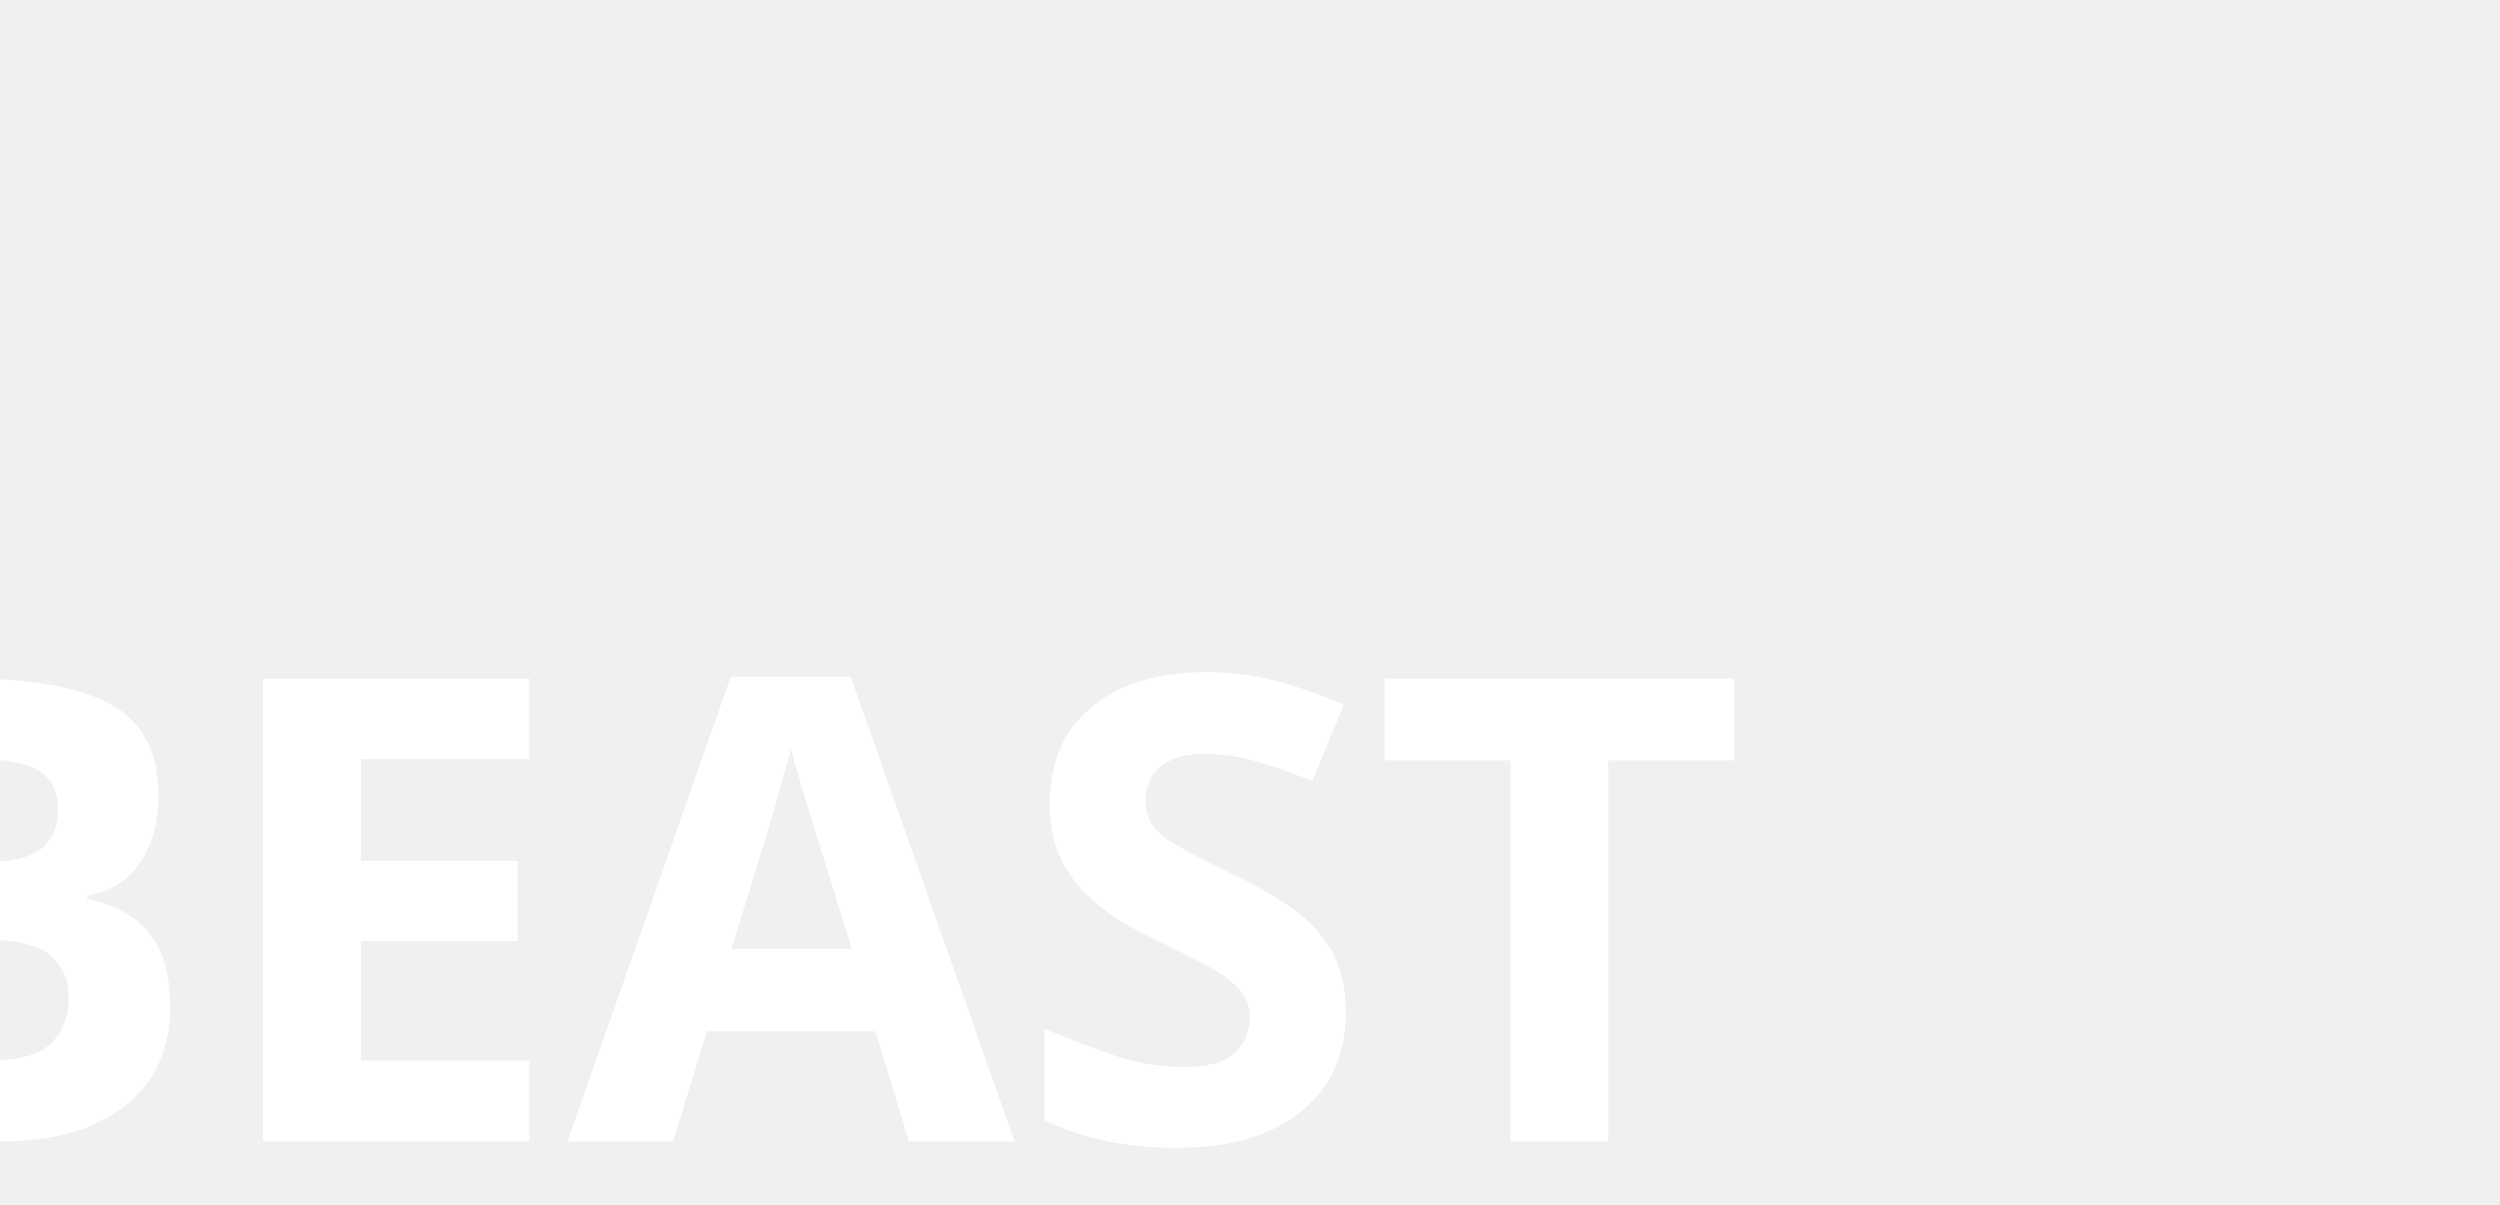
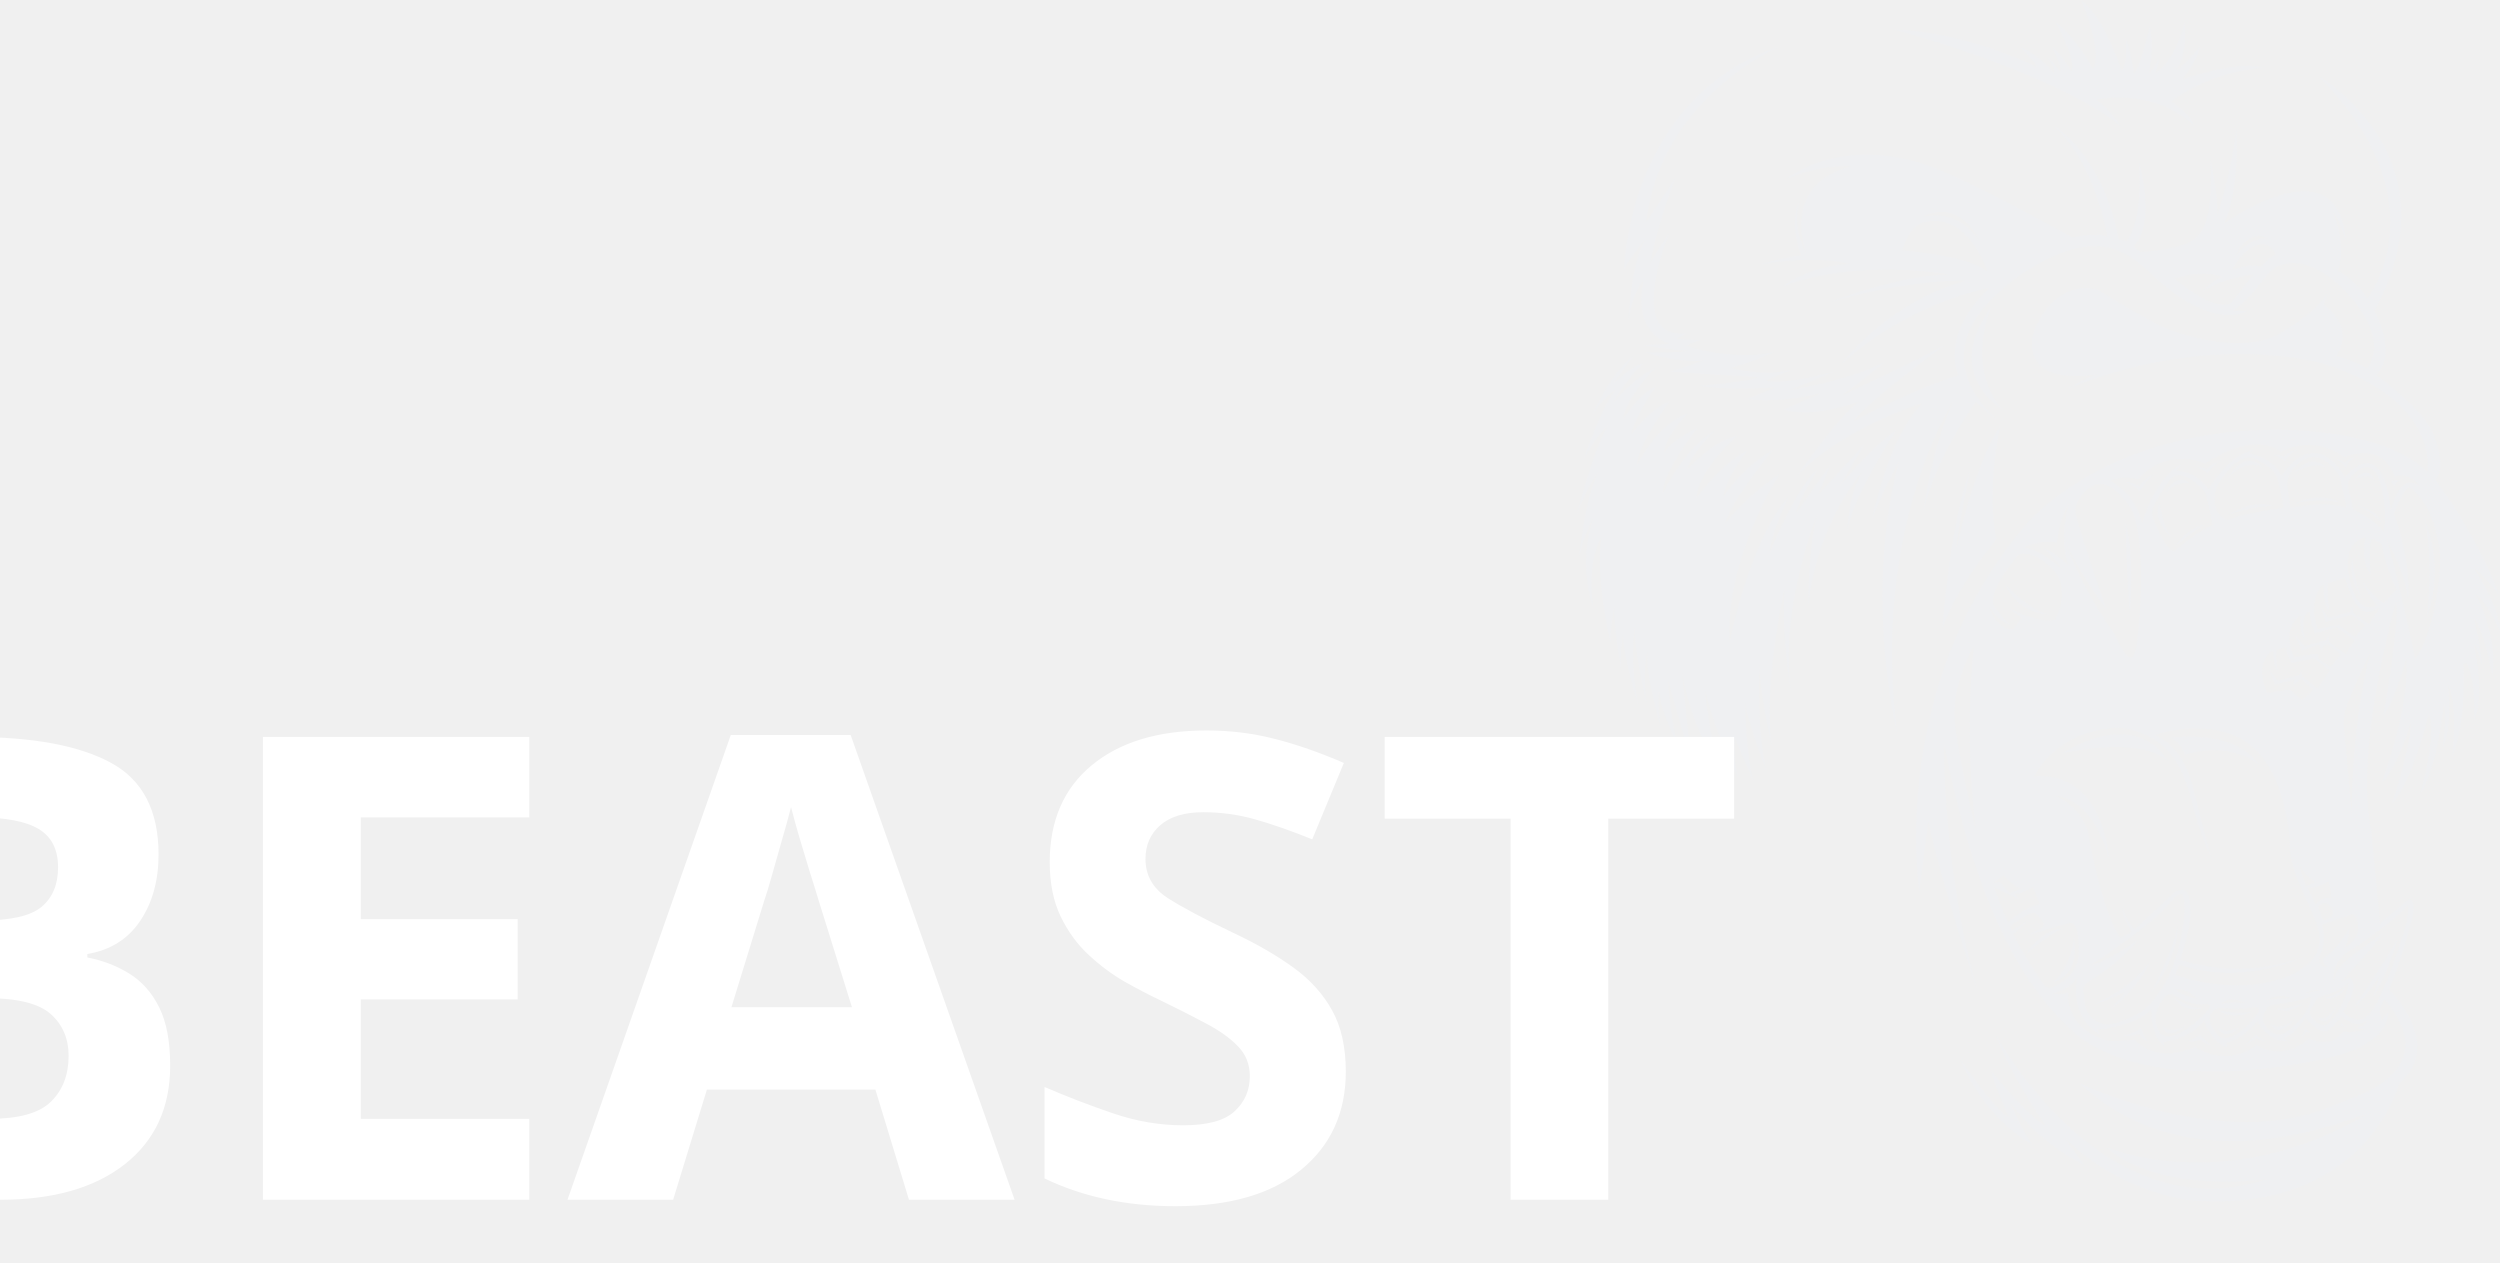
- <svg xmlns="http://www.w3.org/2000/svg" xmlns:xlink="http://www.w3.org/1999/xlink" width="181.543mm" height="87.44mm" viewBox="0 0 181.543 87.44" version="1.1" id="svg8">
-   <defs id="defs2">
-     <linearGradient id="I">
-       <stop id="c" />
-       <stop stop-opacity="0" id="d" offset="1" />
-     </linearGradient>
-     <linearGradient id="J">
-       <stop stop-color="#737373" id="e" />
-       <stop stop-opacity="0" stop-color="#737373" id="f" offset="1" />
-     </linearGradient>
-     <linearGradient id="K">
-       <stop stop-color="#555" id="g" />
-       <stop stop-color="#bbb" id="h" offset="1" />
-     </linearGradient>
-     <linearGradient id="L">
-       <stop stop-color="#afafaf" id="i" />
-       <stop stop-color="#888" id="j" offset="1" />
-     </linearGradient>
-     <linearGradient id="M">
-       <stop stop-color="#eee" id="k" />
-       <stop stop-opacity="0" stop-color="#eee" id="l" offset="1" />
-     </linearGradient>
-     <linearGradient id="N">
-       <stop stop-color="#8f6b32" id="m" />
-       <stop stop-color="#80602c" id="n" offset="1" />
-     </linearGradient>
-     <linearGradient id="O">
-       <stop stop-color="#ddd" id="o" />
-       <stop stop-color="#c0c0c0" id="p" offset="1" />
-     </linearGradient>
-     <linearGradient id="P">
-       <stop stop-opacity="0.6" stop-color="#eee" id="q" />
-       <stop stop-opacity="0" stop-color="#eee" id="r" offset="1" />
-     </linearGradient>
-     <linearGradient id="Q">
-       <stop stop-color="#fff" id="s" />
-       <stop stop-opacity="0" stop-color="#fff" id="t" offset="1" />
-     </linearGradient>
-     <linearGradient y2="6037.53" x2="2375.5" y1="6145.31" x1="2482.96" gradientUnits="userSpaceOnUse" id="R" xlink:href="#I" />
-     <radialGradient gradientUnits="userSpaceOnUse" gradientTransform="matrix(1.495297,-0.03240257,0.02371273,1.094283,-13.24193,-4.885029)" r="51.641" cy="-3.334" cx="43.893" id="S" xlink:href="#Q" />
-     <radialGradient gradientUnits="userSpaceOnUse" gradientTransform="matrix(3.997274,-0.03923134,0.00832319,0.8480486,-269.4891,9.04246)" r="30.466" cy="0.354" cx="98.89" id="T" xlink:href="#P" />
-     <radialGradient gradientTransform="matrix(2.10798,-0.1619128,0.07658391,0.9970631,-93.37291,13.30822)" gradientUnits="userSpaceOnUse" r="16.828" cy="50.45" cx="78.948" id="U" xlink:href="#O" />
-     <radialGradient gradientUnits="userSpaceOnUse" gradientTransform="matrix(1,0,0,0.9922685,0,0.69856)" r="27.06" cy="72.04" cx="54.866" id="V" xlink:href="#N" />
-     <radialGradient gradientUnits="userSpaceOnUse" gradientTransform="matrix(1.805516,-0.07880052,0.0433107,0.9923561,-51.26944,5.462792)" r="27.301" cy="48.48" cx="57.878" id="W" xlink:href="#M" />
-     <radialGradient gradientUnits="userSpaceOnUse" gradientTransform="matrix(1,0,0,1.094792,0,-5.788348)" r="51.25" cy="17.831" cx="47.28" id="X" xlink:href="#L" />
-     <filter id="Y" x="-0.095" y="-0.143" width="1.189" height="1.286">
-       <feGaussianBlur id="u" stdDeviation="0.746" />
-     </filter>
-     <linearGradient gradientUnits="userSpaceOnUse" y2="9.767" x2="90.54" y1="-25.663" x1="93.63" id="Z" xlink:href="#K" />
-     <linearGradient gradientUnits="userSpaceOnUse" y2="32.457" x2="68.836" y1="-26.391" x1="75.32" id="a" xlink:href="#J" />
-     <radialGradient gradientUnits="userSpaceOnUse" gradientTransform="matrix(1,0,0,0.1818182,0,99.95454)" r="18.333" cy="122.17" cx="26.25" id="b" xlink:href="#I" />
-   </defs>
-   <g id="layer1" transform="translate(-47.16591,-208.1582)">
+ <svg xmlns="http://www.w3.org/2000/svg" width="181.543mm" height="91.652mm" viewBox="0 0 181.543 91.652" version="1.1" id="svg8">
+   <defs id="defs2" />
+   <g id="layer1" transform="translate(-47.16591,-203.9248)">
    <g transform="matrix(0.1352827,-0.0352021,-0.0352021,-0.1352827,176.2346,300.0854)" id="g4523">
      <g transform="scale(0.1)" id="g4525">
        <path id="path4527" style="fill:#eff0f2;fill-opacity:1;fill-rule:nonzero;stroke:none" d="m 2283.38,6354.4 c 0,0 743.66,-419.15 1010.7,-780.84 0,0 -30.42,92.96 -89.58,165.63 0,0 290.72,-5.06 456.34,-253.52 0,0 5.08,52.39 -81.12,145.35 0,0 216.34,101.41 501.97,50.71 0,0 -67.61,67.61 -417.46,47.32 0,0 106.47,77.75 133.51,147.05 0,0 -96.33,-82.82 -153.79,-91.27 0,0 72.67,35.49 106.47,226.47 0,0 -92.96,-175.77 -211.27,-216.33 l 38.88,74.37 c 0,0 -45.64,-55.78 -72.68,-65.92 0,0 62.54,128.45 64.23,233.24 0,0 -98.03,-190.99 -141.97,-218.03 0,0 18.59,130.14 5.07,190.99 0,0 -20.29,-135.22 -62.54,-157.19 0,0 -13.52,280.57 -109.86,407.33 0,0 42.26,-299.16 -32.12,-360 0,0 -49.01,192.67 -125.06,280.56 0,0 57.47,-233.24 11.83,-267.04 0,0 -15.21,86.2 -60.85,145.35 0,0 21.98,-121.69 5.07,-131.83 0,0 -17.74,64.22 -45.62,87.04 0,0 29.15,-58.31 13.93,-88.73 0,0 -32.96,95.07 -134.36,177.46 0,0 54.51,-95.07 54.51,-119.15 0,0 -316.91,272.96 -664.23,370.98" />
        <path id="path4529" style="fill:#eff0f2;fill-opacity:1;fill-rule:nonzero;stroke:none" d="m 1768.73,4340.6 c 0,0 -314.36,-283.94 -380.28,-446.2 0,0 58.31,197.75 154.65,278.88 0,0 -283.94,-180 -448.73,-600.85 0,0 98.87,367.61 182.53,469.02 0,0 -332.107,-428.45 -382.818,-891.55 0,0 27.047,314.37 104.789,540.84 0,0 -283.945,-550.99 -273.801,-861.97 0,0 6.762,361.69 47.325,510.42 0,0 -111.551,-368.45 -101.407,-550.98 0,0 -33.804,256.9 -20.285,375.21 0,0 -60.844,-236.63 -60.844,-398.87 l -37.183,236.62 c 0,0 -37.184,-98.04 -33.805,-199.44 0,0 -54.082,202.82 -54.082,480 0,0 -43.945,-290.71 -27.043,-429.3 0,0 -91.266,236.62 -64.226,554.37 l -70.985,-466.48 -10.14,442.82 c 0,0 -43.942,-236.62 -33.805,-341.41 0,0 -43.942,170.7 -26.195,294.93 0,0 -30.422,-81.13 -38.028,-187.61 0,0 -10.144,314.37 35.492,403.1 0,0 -45.636,-48.17 -76.054,-263.67 0,0 7.601,294.09 40.562,403.11 0,0 -70.988,-159.72 -83.664,-398.03 0,0 -14.363,228.17 14.367,375.21 0,0 -50.703,-116.62 -55.773,-189.29 0,0 18.59,238.31 49.016,339.71 0,0 -47.325,-92.96 -65.918,-175.77 0,0 6.762,344.79 91.269,540.85 0,0 -101.414,-87.9 -131.832,-334.65 0,0 -27.043,223.09 118.309,446.19 0,0 -96.336,-108.17 -130.141,-196.05 0,0 113.238,307.6 211.266,415.77 0,0 -86.196,-70.99 -160.563,-182.53 0,0 180.844,324.5 277.184,410.7 0,0 -98.028,-55.77 -170.703,-143.66 0,0 158.871,246.76 253.519,309.29 0,0 -87.887,-25.35 -158.871,-104.79 0,0 147.887,192.68 292.391,253.52 0,0 -119.153,-95.06 -134.364,-112.81 0,0 115.352,65.91 171.129,59.58 0,0 -86.199,-39.3 -201.55,-159.72 0,0 130.562,101.41 252.253,119.16 0,0 -183.804,-109.02 -224.367,-214.23 0,0 98.871,98.87 205.352,122.96 0,0 -160.985,-145.78 -182.535,-207.89 0,0 130.562,105.21 234.507,115.35 0,0 -225.632,-186.34 -245.918,-278.87 0,0 141.973,177.46 324.508,195.21 0,0 -150.843,-86.2 -174.925,-172.4 0,0 38.027,55.78 199.011,84.93 0,0 -235.777,-182.53 -256.058,-281.4 0,0 166.48,197.74 342.254,246.76 0,0 -138.594,-77.75 -189.297,-160.57 0,0 169.015,114.93 295.777,103.1 0,0 -234.93,-111.55 -285.633,-256.9 0,0 169.012,140.28 316.055,170.7 0,0 -155.496,-123.38 -177.461,-197.74 0,0 121.687,113.24 309.289,169.01 0,0 -280.559,-202.81 -334.641,-305.92 0,0 143.657,109.86 334.641,174.09 0,0 -385.352,-353.24 -469.012,-776.62 0,0 228.168,476.62 486.762,654.09 0,0 -139.44,-167.33 -169.859,-258.6 0,0 238.309,314.37 347.329,352.4 0,0 -136.91,-131.83 -159.73,-185.07 l 233.25,195.21 -98.88,-134.37 296.62,192.68 -177.46,-177.47 c 0,0 190.14,144.51 357.46,207.89" />
        <path id="path4531" style="fill:#eff0f2;fill-opacity:1;fill-rule:nonzero;stroke:none" d="m 2405.07,4832.43 c 0,0 -207.89,-261.12 -78.59,-527.32 0,0 -258.59,256.05 78.59,527.32" />
        <path id="path4533" style="fill:#eff0f2;fill-opacity:1;fill-rule:nonzero;stroke:none" d="m 2293.52,4221.45 c 0,0 -152.11,-297.47 -165.63,-561.13 0,0 -263.67,-189.3 -388.73,-378.59 0,0 175.77,517.18 344.79,757.18 0,0 -133.53,-270.42 -170.71,-376.9 0,0 194.37,393.8 380.28,559.44" />
        <path id="path4535" style="fill:#eff0f2;fill-opacity:1;fill-rule:nonzero;stroke:none" d="m 2178.59,2497.51 c 0,0 410.71,-8.46 520.56,-177.47 0,0 -62.53,310.98 -520.56,177.47" />
        <path id="path4537" style="fill:#eff0f2;fill-opacity:1;fill-rule:nonzero;stroke:none" d="m 2749.86,2433.28 c 0,0 326.2,-37.19 402.25,-248.45 0,0 -114.93,160.56 -358.31,143.65 0,0 1.69,45.64 -43.94,104.8" />
        <path id="path4539" style="fill:#eff0f2;fill-opacity:1;fill-rule:nonzero;stroke:none" d="m 4035.22,3602.85 c -40.57,3.81 -53.25,-16.48 -53.25,-16.48 -15.21,19.02 -39.29,34.23 -39.29,34.23 24.08,-29.15 35.48,-57.04 35.48,-57.04 20.29,25.35 57.06,39.29 57.06,39.29" />
        <path id="path4541" style="fill:#eff0f2;fill-opacity:1;fill-rule:nonzero;stroke:none" d="m 3679.01,3673.84 c 0,0 38.03,39.3 76.06,41.83 0,0 -43.1,6.34 -72.26,-17.74 0,0 -29.15,20.28 -53.23,25.35 0,0 40.56,-29.16 49.43,-49.44" />
        <path id="path4543" style="fill:#eff0f2;fill-opacity:1;fill-rule:nonzero;stroke:none" d="m 3229.01,3763.84 c 0,0 39.3,-31.69 45.64,-49.44 0,0 59.58,49.44 96.34,51.97 0,0 -64.65,-5.06 -90,-29.15 0,0 -11.41,8.88 -51.98,26.62" />
        <path id="path4545" style="fill:#eff0f2;fill-opacity:1;fill-rule:nonzero;stroke:none" d="m 2798.88,3575.81 c 0,0 -76.07,-326.19 -96.34,-461.41 0,0 101.41,283.95 96.34,461.41" />
        <path id="path4547" style="fill:#eff0f2;fill-opacity:1;fill-rule:nonzero;stroke:none" d="m 2851.27,3780.32 c 0,0 55.77,-45.63 59.15,-67.61 0,0 40.57,40.57 96.34,70.99 0,0 -60.84,-15.21 -89.58,-43.94 0,0 -33.8,30.42 -65.91,40.56" />
        <path id="path4549" style="fill:#eff0f2;fill-opacity:1;fill-rule:nonzero;stroke:none" d="m 3020.28,3391.59 c 43.95,27.04 174.09,70.99 174.09,70.99 -114.94,-3.39 -174.09,-70.99 -174.09,-70.99" />
        <path id="path4551" style="fill:#eff0f2;fill-opacity:1;fill-rule:nonzero;stroke:none" d="m 2994.93,3628.21 c -62.54,-77.75 15.21,-185.92 15.21,-185.92 -27.04,47.33 -15.21,185.92 -15.21,185.92" />
        <path id="path4553" style="fill:#eff0f2;fill-opacity:1;fill-rule:nonzero;stroke:none" d="m 3177.04,3685.25 c -63.89,84.21 -135.63,-12.67 -135.63,-12.67 70.98,50.7 135.63,12.67 135.63,12.67" />
        <path id="path4555" style="fill:#eff0f2;fill-opacity:1;fill-rule:nonzero;stroke:none" d="m 4229.15,3427.93 c 0,0 -15.2,10.13 -41.83,6.34 l 8.88,-29.16 c 0,0 20.28,22.82 32.95,22.82" />
        <path id="path4557" style="fill:#eff0f2;fill-opacity:1;fill-rule:nonzero;stroke:none" d="m 3889.01,2896.37 c -20.28,64.23 4.23,201.98 4.23,201.98 -54.93,-107.33 -4.23,-201.98 -4.23,-201.98" />
        <path id="path4559" style="fill:#eff0f2;fill-opacity:1;fill-rule:nonzero;stroke:none" d="m 3561.12,3466.8 c -92.96,61.69 -234.08,12.68 -234.08,12.68 114.51,12.25 234.08,-12.68 234.08,-12.68" />
        <path id="path4561" style="fill:#eff0f2;fill-opacity:1;fill-rule:nonzero;stroke:none" d="m 3563.66,3668.77 c 0,0 -58.31,129.29 -187.6,-2.53 0,0 110.28,81.12 187.6,2.53" />
        <path id="path4563" style="fill:#eff0f2;fill-opacity:1;fill-rule:nonzero;stroke:none" d="m 4193.24,2710.46 c 163.94,238.31 111.55,496.9 111.55,496.9 5.07,-192.67 -111.55,-496.9 -111.55,-496.9" />
        <path id="path4565" style="fill:#eff0f2;fill-opacity:1;fill-rule:nonzero;stroke:none" d="m 3679.01,3450.74 c 160.99,-11.41 229.44,-59.58 229.44,-59.58 -88.73,90 -229.44,59.58 -229.44,59.58" />
        <path id="path4567" style="fill:#eff0f2;fill-opacity:1;fill-rule:nonzero;stroke:none" d="m 3993.38,3354.4 c 70.99,-64.65 92.54,-114.08 92.54,-114.08 -7.61,69.72 -92.54,114.08 -92.54,114.08" />
        <path id="path4569" style="fill:#eff0f2;fill-opacity:1;fill-rule:nonzero;stroke:none" d="m 4008.59,3491.31 c 0,0 77.33,22.81 97.61,-31.69 0,0 -6.34,95.07 -97.61,31.69" />
        <path id="path4571" style="fill:#eff0f2;fill-opacity:1;fill-rule:nonzero;stroke:none" d="m 3879.3,3582.58 c 0,0 -40.57,109.01 -162.26,24.08 0,0 129.3,34.22 162.26,-24.08" />
        <path id="path4573" style="fill:#eff0f2;fill-opacity:1;fill-rule:nonzero;stroke:none" d="m 2290.14,3213.28 c -86.19,45.63 -172.4,200.28 -172.4,200.28 16.91,-153.81 172.4,-200.28 172.4,-200.28" />
        <path id="path4575" style="fill:#eff0f2;fill-opacity:1;fill-rule:nonzero;stroke:none" d="m 2798.03,951.02 c -70.99,0 -168.6,49.44 -168.6,49.44 58.31,-73.519 168.6,-49.44 168.6,-49.44" />
        <path id="path4577" style="fill:#eff0f2;fill-opacity:1;fill-rule:nonzero;stroke:none" d="m 2548.73,1037.22 c -59.15,3.38 -126.76,86.2 -126.76,86.2 35.49,-108.17 126.76,-86.2 126.76,-86.2" />
        <path id="path4579" style="fill:#eff0f2;fill-opacity:1;fill-rule:nonzero;stroke:none" d="m 3481.69,962.859 -57.46,-98.039 c 135.2,136.91 196.05,261.97 196.05,261.97 -69.29,-82.81 -304.22,-285.618 -304.22,-285.618 64.22,25.348 165.63,121.687 165.63,121.687" />
        <path id="path4581" style="fill:#eff0f2;fill-opacity:1;fill-rule:nonzero;stroke:none" d="m 2709.3,886.789 c -92.96,-13.508 -108.18,32.121 -108.18,32.121 11.84,-87.89 108.18,-32.121 108.18,-32.121" />
        <path id="path4583" style="fill:#eff0f2;fill-opacity:1;fill-rule:nonzero;stroke:none" d="m 2447.32,971.309 c -89.58,-37.188 -123.37,27.043 -123.37,27.043 8.44,-98.032 123.37,-27.043 123.37,-27.043" />
        <path id="path4585" style="fill:#eff0f2;fill-opacity:1;fill-rule:nonzero;stroke:none" d="m 3005.92,866.09 c -83.66,-60.84 -134.37,-1.27 -134.37,-1.27 26.61,-98.871 134.37,1.27 134.37,1.27" />
        <path id="path4587" style="fill:#eff0f2;fill-opacity:1;fill-rule:nonzero;stroke:none" d="m 3299.15,952.711 c -47.32,-34.652 -121.69,-27.891 -121.69,-27.891 71.84,-36.332 121.69,27.891 121.69,27.891" />
        <path id="path4589" style="fill:#eff0f2;fill-opacity:1;fill-rule:nonzero;stroke:none" d="m 3066.76,929.469 c -88.73,-20.27 -148.31,6.351 -148.31,6.351 62.12,-58.308 148.31,-6.351 148.31,-6.351" />
        <path id="path4591" style="fill:#eff0f2;fill-opacity:1;fill-rule:nonzero;stroke:none" d="m 3229.01,874.121 c -68.44,-82.812 -112.39,-37.18 -112.39,-37.18 41.41,-87.043 112.39,37.18 112.39,37.18" />
        <path id="path4593" style="fill:#eff0f2;fill-opacity:1;fill-rule:nonzero;stroke:none" d="m 4340.28,3009.62 c -25.35,-121.69 -133.52,-388.73 -263.66,-501.98 0,0 27.04,539.15 11.83,642.26 0,0 52.39,-190.99 30.43,-329.58 0,0 67.6,167.32 40.55,447.89 0,0 98.03,141.97 121.69,104.79 23.67,-37.19 89.58,-131.83 59.16,-363.38 z m -348.17,-177.47 c 0,0 -38.87,33.8 -77.74,133.52 0,0 15.21,-101.4 42.25,-135.21 0,0 -62.54,-27.04 -92.96,52.4 -23.66,79.43 -27.04,304.22 121.69,305.91 0,0 -57.46,-118.31 -21.97,-199.44 0,0 28.73,174.09 55.77,180.85 l 38.88,-37.6 c 0,0 -10.14,-139.87 16.9,-248.03 z m -102.25,-87.88 -63.38,78.59 3.38,39.72 -16.9,-30.43 -118.31,-1.69 -23.66,64.23 3.38,-81.13 141.97,1.69 54.08,-70.98 -69.3,-43.95 -65.9,81.12 -109.87,6.77 c -11.82,174.08 89.58,219.72 89.58,219.72 -33.81,-104.8 -6.77,-143.66 -6.77,-143.66 3.39,62.52 28.74,140.28 28.74,140.28 l 92.96,6.76 c 8.45,-135.22 16.06,-146.2 38.03,-178.31 23.66,-49.02 102.25,-15.22 102.25,-15.22 z m -335.49,-932.96 c 0,0 46.85,273.3 74.31,443.03 7.21,44.55 24.83,86.73 51.48,123.16 78.15,106.8 178.43,221.41 178.43,221.41 0,0 -179.16,-307.6 -304.22,-787.6 z m -6.76,677.74 -62.54,82.82 3.38,30.42 -15.21,-21.97 h -116.62 l -28.73,65.92 10.14,-81.13 104.78,-1.69 -13.51,-25.36 49.01,20.29 45.64,-69.3 -69.3,-38.87 -49.01,70.99 -118.32,11.83 c -25.35,184.22 86.21,206.2 86.21,206.2 -23.67,-116.62 -1.7,-104.8 -1.7,-104.8 0,45.64 20.28,104.8 20.28,104.8 l 52.39,-1.69 c -11.82,-30.43 6.77,-86.2 6.77,-86.2 l 118.31,-5.07 62.53,-81.13 z m 169.01,-1206.76 c 0,0 -1.69,-52.39 -59.16,-138.59 -52.39,-84.5 -190.98,-294.079 -253.51,-341.411 -18.6,-18.59 -91.27,-77.738 -150.42,28.731 0,0 118.3,98.031 79.43,163.949 l -52.39,-11.84 c 0,0 229.85,140.291 267.04,189.301 0,0 -98.03,-43.94 -138.6,-55.77 -42.25,-18.6 -136.9,-47.33 -162.25,-123.379 0,0 -1.69,109.849 148.73,145.349 81.13,25.35 282.25,108.16 321.13,143.66 z M 3300.84,733 c 11.84,-13.531 39.73,-20.289 39.73,-20.289 -81.14,-5.07 -109.02,21.98 -109.02,21.98 -87.89,-82.82 -185.07,5.911 -185.07,5.911 -169.86,-86.204 -271.26,35.488 -271.26,35.488 -195.22,-76.051 -309.3,70.992 -309.3,70.992 C 2230.14,811.59 2169.3,962.43 2169.3,962.43 c 0,0 -93.81,13.941 -141.98,32.961 -201.54,122.959 -130.56,291.549 -130.56,291.549 -36.76,-3.81 -83.66,15.21 -83.66,15.21 0,0 97.6,-5.07 149.58,50.71 0,0 -100.15,-182.12 36.76,-317.33 l -5.07,27.05 c 0,0 190.14,-35.5 299.15,30.42 0,0 -45.63,-130.141 18.59,-204.512 l -3.38,25.364 c 0,0 133.53,-21.981 234.93,54.078 0,0 3.38,-120.848 81.98,-165.219 l -2.54,24.93 c 0,0 79.44,-10.129 185.91,67.609 0,0 27.05,-116.621 120,-138.59 l -6.75,21.969 c 0,0 43.94,-8.449 135.2,72.68 0,0 47.33,-114.938 99.72,-92.957 40.56,20.277 82.82,52.386 82.82,52.386 0,0 47.32,-86.187 118.31,-55.769 C 3349.86,727.93 3300.84,733 3300.84,733 Z m -1516.46,623.98 c -19.06,48.19 -59.82,159.67 -87.48,295.45 l 94.65,52.39 -96.34,-33.8 -5.07,25.35 c 0,0 126.76,54.09 145.35,30.42 0,0 47.33,-64.21 13.52,-79.43 -27.04,-5.07 -86.19,-20.28 -86.19,-20.28 0,0 147.04,6.77 233.24,8.45 21.97,-5.07 42.25,-40.56 0,-177.47 -10.96,-34.41 -56.66,-109.38 -171.98,-124.36 -17.02,-2.21 -33.39,7.33 -39.7,23.28 z m -122.97,554.04 108.17,-87.89 -13.52,30.43 c 42.25,-11.83 101.41,11.83 101.41,11.83 l 10.14,-96.34 c -77.75,3.38 -180.85,-49.01 -180.85,-49.01 -10.14,28.73 -25.35,190.98 -25.35,190.98 z m 61.69,49.02 c 0,0 53.24,-87.89 73.52,-87.89 l -64.23,-10.14 -35.49,70.99 -36.34,1.69 z m -48.92,799.06 c 9.06,80.57 35.25,158.27 76.57,228.03 32.99,55.69 76.61,119.74 123.62,162.77 0,0 -163.95,-414.08 -229.86,-926.2 0,0 3.66,304.06 29.67,535.4 z m 353.99,566.57 c -11.83,87.89 162.25,202.82 182.53,223.1 64.43,28.08 156.31,-84.31 177.79,-147.79 0.97,-2.9 1.69,-5.86 2.2,-8.88 20.47,-119.49 -71.81,-211.78 -71.81,-211.78 -70.99,-13.53 -221.41,118.31 -221.41,118.31 37.18,-43.94 54.08,-65.92 54.08,-65.92 l -46.2,-39.4 c -7.91,-6.75 -19.01,-8.06 -28.46,-3.73 -69.64,31.92 -73.65,142.01 -73.65,142.01 35.49,-107.74 84.08,-117.47 84.08,-117.47 -27.04,28.74 -35.49,60.85 -59.15,111.55 z m 399.72,237.89 c 0,0 43.1,117.89 111.54,181.27 0,0 -88.73,-136.9 -86.19,-306.77 0,0 -49.44,82.4 -101.41,117.89 0,0 46.9,-64.64 65.91,-130.56 0,0 -74.78,121.69 -160.98,155.92 0,0 82.39,22.81 171.13,-17.75 z M 2598,3755.05 c 147.04,128.71 211.73,-28.64 242.49,-103.06 4.18,-10.1 7.04,-20.65 8.3,-31.52 20.58,-177.07 -83.31,-499.5 -144.56,-651.42 -63.39,-167.32 -86.2,-38.03 -109.01,65.92 -116.63,314.36 -119.16,508.73 -119.16,508.73 20.28,-155.49 111.55,-374.37 111.55,-374.37 0,0 -25.7,345.83 -28.22,498.37 -0.55,33.36 13.51,65.37 38.61,87.35 z m 631.86,-2242.9 -5.07,104.79 c 0,0 33.8,-81.12 59.16,-98.03 z m 109.86,-98.03 c -30.42,30.43 -85.35,-6.76 -85.35,-6.76 l -17.75,94.65 c 45.64,-23.66 111.54,3.38 111.54,3.38 10.15,-20.28 -8.44,-91.27 -8.44,-91.27 z m -74.78,-38.49 c -1.64,9.51 3.31,19.21 12.31,22.69 34.28,13.26 48.07,-14.09 54.02,-34.9 5.7,-41.07 -26.33,-47.48 -47.75,-47.32 -9.15,0.07 -15.94,7.98 -15.35,17.12 0.93,14.14 -1.22,30.74 -3.23,42.41 z M 3096.17,888.07 c 9.9,9.5 22.73,22.219 34.36,35.051 7.1,7.828 16.97,12.559 27.55,12.789 35.17,0.77 117.78,5.692 160.93,34.129 0,0 -59.58,-138.168 -166.05,-183.801 -7.85,-4.488 -45.49,4.922 -66.34,61.614 -5.17,14.039 -1.25,29.859 9.55,40.218 z m -240.6,38.93 19.25,18.082 c 9.67,9.09 22.87,13.398 36.04,11.688 34.89,-4.559 109.97,-12.891 199,-9.129 0,0 -10.14,-77.743 -169.02,-145.352 -28.66,-10.559 -78.88,-7.648 -100.15,72.449 -5,18.821 0.69,38.934 14.88,52.262 z m 155.42,39.238 c 0,0 -43.1,13.512 -129.3,22.813 0,0 76.05,22.819 129.3,-22.813 z m 154.65,0 c 0,0 -30.42,10.133 -82.4,3.801 0,0 57.04,21.551 82.4,-3.801 z M 2963.35,3621.61 c 26.32,29.07 69.51,74.75 100.88,97.87 72.41,76.55 144.83,-39.4 169.01,-84.63 5.56,-10.39 8.22,-22.03 7.7,-33.81 l -6.86,-155.37 c -0.11,13.39 -167.49,-44.42 -228.16,-81.13 -39,24.14 -56.22,136.65 -62.66,195.15 -2.49,22.61 4.83,45.06 20.09,61.92 z m -505.89,-2384.95 32.12,45.63 c 302.53,-199.43 638.87,-121.69 638.87,-121.69 -351.55,-45.63 -625.35,143.67 -625.35,143.67 0,0 72.67,120 99.71,185.91 64.23,185.91 -10.13,169.02 -38.86,163.94 -70.99,-42.25 -247.61,-133.94 -247.61,-133.94 -26.62,6.34 -38.03,124.22 -38.03,124.22 -8.87,-59.58 16.48,-135.63 16.48,-135.63 l -64.65,-15.21 c -41.83,87.46 -40.56,400.56 -27.89,524.79 25.36,177.47 -113.24,274.65 -113.24,274.65 197.75,-74.37 187.61,-392.11 187.61,-392.11 69.3,498.58 -270.42,515.48 -270.42,515.48 189.29,204.52 449.57,145.78 497.75,134.37 234.5,-98.87 254.78,-275.07 263.66,-423.38 -6.34,-235.77 27.88,-352.39 27.88,-352.39 -10.14,53.24 -2.53,250.98 -5.07,423.38 -10.14,197.74 -121.69,268.73 -121.69,268.73 230.7,17.74 375.22,-88.73 375.22,-88.73 215.48,-141.98 190.13,-446.2 167.32,-608.45 -50.7,-149.58 10.14,-310.15 23.66,-465.63 15.21,-165.64 -116.62,-207.9 -219.71,-224.8 -304.23,-28.73 -557.76,157.19 -557.76,157.19 z m 190.15,-206.2 c 70.13,34.65 125.92,-31.261 125.92,-31.261 -34.65,25.351 -125.92,31.261 -125.92,31.261 z m -76.16,-68.671 c 3.12,36.012 40.88,58.521 75.01,46.621 37.4,-13.051 104.91,-33.711 171.85,-39.64 12.68,-5.071 39.3,-13.95 -36.76,-64.649 -51.97,-34.223 -169.86,-95.07 -196.48,-11.41 -7.61,23.461 -15.53,47.219 -13.62,69.078 z m -133.42,204.731 c 0,0 63.38,-15.21 96.34,-78.59 0,0 -73.53,32.96 -96.34,78.59 z m -60.75,-28.54 c 16.15,11.04 37.97,8.33 51.44,-5.87 29.81,-31.42 87.46,-82.21 148.74,-82.21 0,0 35.5,-13.95 -15.2,-43.11 -45.64,-29.149 -200.29,-112.81 -252.26,-51.97 -14.01,26.86 -38.76,110.67 67.28,183.16 z m -332.21,257.55 c 0,0 365.07,120 485.07,212.96 33.81,18.59 94.65,74.37 59.16,-59.16 -32.12,-96.33 -133.53,-356.62 -348.17,-454.64 -39.21,-8.04 -110.11,-29.84 -172.87,-22 -63.86,7.98 -109.66,66.95 -103.44,131 2.59,26.66 7.09,54.01 10.66,73.45 3.02,16.39 14.84,29.65 30.77,34.58 58.53,18.06 205.76,68.8 309.24,149.72 0,0 -179.15,-72.67 -270.42,-65.91 z M 3223.1,1125.11 c -13.52,-18.59 10.14,-49.02 10.14,-49.02 0,0 -62.54,10.15 -18.59,72.68 32.11,50.7 47.32,76.05 45.63,147.05 0,0 131.83,10.13 170.71,15.2 11.82,-23.66 43.94,-113.24 -92.96,-167.32 0,0 45.63,42.25 52.39,98.03 0,0 -74.36,-86.2 -167.32,-116.62 z m 387.04,2317.18 c 0,0 -221.41,27.04 -292.4,10.14 0,0 -92.95,49.02 -15.2,180.85 0,0 162.25,179.15 248.45,77.74 49.01,-55.77 69.29,-59.15 69.29,-135.21 1.69,-76.05 -10.14,-133.52 -10.14,-133.52 z m 45.63,-721.69 h -118.31 l -32.11,64.22 11.83,-84.5 96.35,8.45 3.37,-35.49 11.83,20.28 27.04,6.76 54.09,-70.99 -69.29,-49.01 -47.33,54.08 v 27.04 c -25.35,11.84 -123.38,13.53 -123.38,13.53 -28.74,170.7 86.2,204.5 86.2,204.5 -30.42,-98.03 -6.76,-126.76 -6.76,-126.76 1.69,136.91 60.84,133.53 60.84,133.53 -13.52,-23.66 -5.07,-116.62 -5.07,-116.62 l 118.31,3.38 72.68,-89.58 -62.53,-57.47 -65.92,81.13 3.38,35.5 z m 280.57,802.82 -6.76,-162.26 c -92.96,64.23 -282.26,70.99 -282.26,70.99 l 11.7,105.31 c 3.7,33.23 20.86,63.65 47.64,83.67 172.92,129.3 229.68,-97.71 229.68,-97.71 z m 192.67,-147.05 c -6.75,-118.31 -45.63,-185.91 -45.63,-185.91 -15.22,64.23 -125.07,153.81 -125.07,153.81 4.36,22.88 5.21,76.68 5.26,112.02 0.02,22.08 11.32,42.63 29.93,54.52 140.96,90.15 143.43,-48.88 135.51,-134.44 z m -1210.13,398.88 c 192.67,131.83 358.3,-8.45 358.3,-8.45 309.3,106.48 395.5,-40.56 395.5,-40.56 196.05,49.01 310.98,-108.18 310.98,-108.18 229.87,23.67 227.75,-163.52 227.75,-163.52 93.81,2.54 115.35,-87.46 115.35,-87.46 -74.79,117.89 -177.46,-76.06 -177.46,-76.06 59.58,413.25 -187.61,225.64 -187.61,225.64 -92.96,310.98 -317.74,87.88 -317.74,87.88 -16.91,108.17 -133.53,157.19 -133.53,157.19 l 27.04,10.14 c -136.89,8.45 -278.87,-140.28 -278.87,-140.28 -30.43,109.86 -138.59,138.59 -138.59,138.59 l 37.18,25.35 c -160.56,-38.87 -275.49,-246.76 -275.49,-246.76 3.38,169.02 -104.79,255.21 -104.79,255.21 79.44,15.21 141.98,-28.73 141.98,-28.73 z m 891.96,905.07 c -19.01,35.49 -145.77,25.35 -145.77,25.35 l 20.9,20.9 c 25.03,25.03 54.48,45.53 87.4,58.55 123.1,48.69 130.86,-60.01 130.86,-60.01 -43.95,-5.07 -93.39,-44.79 -93.39,-44.79 z M 3616.9,4542.15 c -96.33,-31.69 -250.98,193.95 -250.98,193.95 159.72,12.67 239.57,-51.98 239.57,-51.98 -64.65,-10.14 -117.88,-50.7 -117.88,-50.7 95.07,44.37 275.07,21.55 275.07,21.55 0,0 -120.42,-100.14 -145.78,-112.82 z m 268.74,275.91 c 0,0 -91.27,32.12 -184.23,-47.32 0,0 89.58,125.07 184.23,47.32 z m -1854.09,417.47 c 24.75,37.78 47.49,63.01 66.1,79.75 25.54,22.97 59.42,34.84 93.7,32.51 227.27,-15.46 240.76,-328.6 240.76,-328.6 -77.74,106.48 -400.56,216.34 -400.56,216.34 z m 400.14,-48.17 c -78.59,205.35 -258.59,188.88 -258.59,188.88 219.29,50.7 258.59,-188.88 258.59,-188.88 z m 1982.96,-1807.6 c 54.08,62.53 57.46,118.3 49.01,226.48 -8.44,135.21 -210.42,381.97 -210.42,381.97 139.44,88.73 73.52,324.5 73.52,324.5 623.66,669.3 28.73,1250.71 28.73,1250.71 459.73,-797.75 -49.01,-1178.88 -49.01,-1178.88 -11.83,77.75 -110.28,180.43 -110.28,180.43 77.33,102.67 53.23,299.15 53.23,299.15 18.6,-37.18 25.79,-156.76 25.79,-156.76 91.26,507.04 -587.33,242.54 -587.33,242.54 133.52,174.08 184.22,464.79 184.22,464.79 -74.37,-207.89 -214.65,-422.54 -214.65,-422.54 33.81,65.91 43.95,300.85 43.95,300.85 -67.61,-327.89 -150.42,-361.69 -150.42,-361.69 -70.99,-72.68 -324.51,-15.21 -324.51,-15.21 l -23.67,32.11 6.77,10.14 c 140.28,99.71 128.45,414.08 128.45,414.08 -55.77,-314.37 -165.64,-385.35 -165.64,-385.35 l -37.17,21.97 c 30.42,446.2 -175.79,652.4 -175.79,652.4 158.88,-250.14 122.54,-626.2 122.54,-626.2 -53.24,40.56 -176.62,41.41 -176.62,41.41 0,0 -314.36,304.22 -561.12,500.28 -442.82,341.41 -798.59,168.17 -798.59,168.17 185.06,32.95 342.25,-21.13 342.25,-21.13 -392.11,5.07 -341.41,-385.35 -341.41,-385.35 -42.26,175.77 34.65,277.18 34.65,277.18 -86.2,-91.27 -63.39,-273.8 -63.39,-273.8 -119.15,15.21 -220.56,7.61 -220.56,7.61 304.23,-22.82 453.81,-114.09 453.81,-114.09 -207.89,45.63 -367.61,-25.35 -367.61,-25.35 420.84,45.63 851.83,-157.18 851.83,-157.18 -256.05,63.37 -621.13,17.74 -621.13,17.74 443.66,7.61 697.19,-70.98 697.19,-70.98 -425.92,-7.61 -732.68,-256.06 -732.68,-256.06 441.13,228.17 841.69,187.61 841.69,187.61 -314.37,-172.4 -268.73,-398.03 -268.73,-398.03 -240.85,-7.61 -583.1,-92.12 -583.1,-92.12 59.16,65.92 550.99,261.98 550.99,261.98 -155.49,-40.56 -581.41,-118.31 -581.41,-118.31 103.1,37.18 260.28,113.23 260.28,113.23 -199.44,-49.01 -513.8,-17.74 -513.8,-17.74 154.65,17.74 240.84,35.49 240.84,35.49 -294.08,-2.53 -345.63,43.1 -345.63,43.1 55.77,10.14 141.97,21.97 141.97,21.97 -143.66,-5.07 -305.91,87.89 -305.91,87.89 128.44,0 240,23.66 240,23.66 -197.75,1.69 -444.514,141.97 -427.612,147.05 16.902,5.06 72.676,8.45 72.676,8.45 l -118.309,37.18 53.242,16.05 c -311.832,50.71 45.629,522.26 45.629,522.26 -38.027,-27.89 -131.832,-121.69 -131.832,-121.69 81.129,177.46 235.778,392.95 235.778,392.95 L 782.535,5712.15 c 238.315,613.52 907.605,709.86 907.605,709.86 -841.687,-55.77 -1079.999,-917.74 -1079.999,-917.74 49.015,55.77 143.664,121.68 143.664,121.68 -101.41,-99.71 -187.61,-380.28 -187.61,-380.28 60.848,138.6 125.071,175.78 125.071,175.78 -128.45,-263.66 52.398,-353.24 52.398,-353.24 l -140.285,30.42 c 101.414,-47.32 218.027,-87.89 218.027,-87.89 -40.562,0 -213.797,47.32 -213.797,47.32 157.184,-101.4 283.094,-116.61 283.094,-116.61 l -182.535,-13.52 432.682,-141.98 c -37.19,-13.52 -304.229,33.81 -304.229,33.81 128.449,-60.85 381.969,-108.17 381.969,-108.17 l -162.25,-20.28 c 158.87,-67.61 381.97,-67.61 381.97,-67.61 l -209.58,-33.8 c 141.97,-87.89 388.74,-57.47 388.74,-57.47 -128.46,-50.7 -409.02,-294.08 -409.02,-294.08 283.94,182.53 726.76,202.81 726.76,202.81 -216.34,-125.06 -405.63,-517.18 -405.63,-517.18 57.46,87.89 209.58,253.52 209.58,253.52 -358.31,-635.49 -363.38,-1360.56 -363.38,-1360.56 136.9,1064.79 714.92,1592.11 714.92,1592.11 -169.85,-205.35 -294.08,-517.18 -294.08,-517.18 134.37,263.66 407.33,485.07 407.33,485.07 57.46,-84.51 85.77,-125.07 85.77,-125.07 -293.24,468.17 160.98,638.87 262.39,689.58 537.47,205.35 636.34,-55.78 727.61,-190.14 220.56,-332.12 408.17,-272.96 408.17,-272.96 l -77.75,20.28 c 59.16,10.14 184.23,104.79 184.23,104.79 192.67,179.16 365.06,-74.37 392.11,-118.31 206.2,-344.79 27.05,-451.27 27.05,-451.27 -20.29,32.11 -135.22,103.1 -135.22,103.1 135.22,131.83 2.53,274.65 2.53,274.65 l 32.96,53.24 c -65.91,-76.06 -291.54,-149.58 -347.32,-152.12 -210.42,-15.21 -425.91,129.3 -491.83,172.4 -65.92,43.1 -244.23,226.48 -311.84,297.47 -192.67,104.78 -361.69,-87.89 -392.11,-158.88 -94.64,-246.76 278.88,-265.35 278.88,-265.35 -82.82,-8.45 -163.94,-35.5 -163.94,-35.5 797.74,108.17 1318.31,-209.57 1318.31,-209.57 540.84,-341.41 378.59,-679.44 378.59,-679.44 -179.16,300.85 -753.81,422.53 -753.81,422.53 C 2793.8,4055.81 2300.28,3697.5 2300.28,3697.5 1387.61,3068.77 1279.44,1990.46 1279.44,1990.46 l 136.9,339.72 c -15.21,-314.36 25.35,-917.75 25.35,-917.75 -15.21,659.16 155.49,1291.27 155.49,1291.27 -67.6,-1101.97 179.16,-1480.57 297.47,-1656.34 334.65,-409.008 1162.81,-425.919 1162.81,-425.919 398.88,-32.113 419.16,145.348 419.16,145.348 L 3432.68,733 l 8.44,67.602 35.5,38.867 C 3658.61,471.41 3334.21,400.211 3199.75,386.441 3163.68,382.738 3127.65,378.66 3091.86,372.91 2469.49,272.852 1833.8,817.512 1833.8,817.512 2274.87,121.691 3172.39,296.941 3234.93,283.422 2416.9,50.18 1884.51,459.199 1884.51,459.199 2100.85,144.82 2653.53,89.051 2653.53,89.051 1750.99,28.211 1477.18,1169.05 1477.18,1169.05 c 17.75,-218.03 131.83,-522.261 131.83,-522.261 -78.59,68.461 -202.81,347.332 -202.81,347.332 0,-93.801 27.88,-256.062 27.88,-256.062 -60.84,50.711 -167.32,352.401 -167.32,352.401 43.1,-334.64 250.98,-522.249 250.98,-522.249 -35.49,86.187 -58.3,245.91 -58.3,245.91 91.26,-248.449 291.55,-415.769 291.55,-415.769 l -60.85,157.179 C 1923.38,180.32 2263.1,73.852 2263.1,73.852 3109.86,-205.031 3439.43,395.82 3439.43,395.82 c 286.49,139.43 72.68,487.602 72.68,487.602 74.37,87.887 207.89,314.358 228.17,365.068 20.29,65.91 -13.52,60.84 -13.52,60.84 l -172.39,-82.81 77.74,483.38 c 16.9,422.53 422.54,1112.11 422.54,1112.11 3.38,-81.12 -209.58,-550.99 -209.58,-550.99 60.85,33.8 185.92,250.15 185.92,250.15 -33.81,-229.86 -283.95,-589.86 -283.95,-589.86 99.72,54.08 226.49,267.04 226.49,267.04 -43.95,-143.66 -201.14,-383.66 -201.14,-383.66 131.84,82.82 300.85,400.56 300.85,400.56 13.52,-120 -147.04,-388.73 -147.04,-388.73 120,103.1 236.61,422.53 236.61,422.53 0,-70.99 -62.53,-218.03 -62.53,-218.03 76.06,81.13 106.48,302.54 106.48,302.54 28.73,-106.48 -70.99,-361.69 -70.99,-361.69 118.31,152.11 177.47,449.57 177.47,449.57 l 16.9,3.38 c 23.66,-114.92 -38.87,-304.22 -38.87,-304.22 96.34,131.83 100.14,387.04 100.14,387.04 15.21,-40.56 11.4,-116.62 11.4,-116.62 17.76,58.31 22.83,243.38 22.83,243.38 35.48,-60.84 17.74,-309.29 17.74,-309.29 81.12,192.67 23.66,434.36 23.66,434.36 45.64,-65.91 72.68,-219.72 72.68,-219.72 30.42,125.07 -48.17,348.18 -48.17,348.18 35.49,-34.23 90.42,-163.95 90.42,-163.95 -30.42,324.51 -167.32,655.78 -167.32,655.78" />
        <path id="path4595" style="fill:#eff0f2;fill-opacity:1;fill-rule:nonzero;stroke:none" d="m 1739.58,1537.93 c 0,0 84.93,93.8 214.22,79.85 0,0 -95.07,-17.74 -214.22,-79.85" />
        <path id="path4597" style="fill:#eff0f2;fill-opacity:1;fill-rule:nonzero;stroke:none" d="m 1996.9,1555.67 c 0,0 -44.37,-134.36 -159.72,-196.47 0,0 139.44,-10.15 159.72,196.47" />
        <path id="path4599" style="fill:#eff0f2;fill-opacity:1;fill-rule:nonzero;stroke:none" d="m 2017.18,1196.94 c 0,0 187.61,20.28 329.58,136.91 0,0 -81.12,-111.56 -261.12,-187.61 0,0 82.39,53.23 92.53,69.71 0,0 -91.27,-24.08 -160.99,-19.01" />
        <path id="path4601" style="fill:#eff0f2;fill-opacity:1;fill-rule:nonzero;stroke:none" d="m 2533.1,1478.35 c 0,0 -29.15,-149.58 -219.3,-299.15 0,0 174.93,192.67 219.3,299.15" />
        <path id="path4603" style="fill:#eff0f2;fill-opacity:1;fill-rule:nonzero;stroke:none" d="m 2114.37,996.66 c 0,0 43.94,-3.379 101.41,16.9 0,0 0,-57.47 23.66,-79.439 0,0 -35.49,13.52 -38.88,54.09 0,0 -49.01,-6.77 -86.19,8.449" />
        <path id="path4605" style="fill:#eff0f2;fill-opacity:1;fill-rule:nonzero;stroke:none" d="m 2433.8,886.789 c 0,0 49.01,3.391 69.3,16.91 0,0 27.04,-52.39 38.87,-62.527 0,0 -29.16,8.449 -41.83,37.598 0,0 -24.92,-11.829 -66.34,8.019" />
        <path id="path4607" style="fill:#eff0f2;fill-opacity:1;fill-rule:nonzero;stroke:none" d="m 2720.7,795.109 c 0,0 34.23,16.481 64.65,31.68 0,0 20.29,-29.148 34.23,-39.277 0,0 -19.01,1.258 -38.03,26.609 0,0 -27.89,-15.211 -60.85,-19.012" />
        <path id="path4609" style="fill:#eff0f2;fill-opacity:1;fill-rule:nonzero;stroke:none" d="m 3005.92,755.809 c 0,0 26.62,21.55 32.96,41.832 0,0 11.4,-21.551 30.42,-31.692 l -27.89,10.141 -35.49,-20.281" />
        <path id="path4611" style="fill:#eff0f2;fill-opacity:1;fill-rule:nonzero;stroke:none" d="m 3210,753.281 c 0,0 11.41,3.801 19.01,24.078 0,0 8.45,-22.39 16.06,-24.929 l -16.06,10.351 -19.01,-9.5" />
      </g>
    </g>
    <text xml:space="preserve" style="font-style:normal;font-variant:normal;font-weight:normal;font-stretch:normal;font-size:5.229px;line-height:125%;font-family:sans-serif;-inkscape-font-specification:'sans-serif, Normal';font-variant-ligatures:normal;font-variant-caps:normal;font-variant-numeric:normal;font-feature-settings:normal;text-align:center;letter-spacing:0px;word-spacing:0px;writing-mode:lr-tb;text-anchor:middle;fill:#ffffff;fill-opacity:1;stroke:none;stroke-width:0.49px;stroke-linecap:butt;stroke-linejoin:miter;stroke-opacity:1" x="105.613" y="291.044" id="text1033">
-       <tspan id="tspan1031" x="105.613" y="291.044" style="font-style:normal;font-variant:normal;font-weight:bold;font-stretch:normal;font-size:47.061px;font-family:Calibri;-inkscape-font-specification:'Calibri, Bold';font-variant-ligatures:normal;font-variant-caps:normal;font-variant-numeric:normal;font-feature-settings:normal;text-align:center;writing-mode:lr-tb;text-anchor:middle;stroke-width:0.49px;fill:#ffffff">BEAST</tspan>
+       <tspan id="tspan1031" x="105.613" y="291.044" style="font-style:normal;font-variant:normal;font-weight:bold;font-stretch:normal;font-size:47.061px;font-family:Calibri;-inkscape-font-specification:'Calibri, Bold';font-variant-ligatures:normal;font-variant-caps:normal;font-variant-numeric:normal;font-feature-settings:normal;text-align:center;writing-mode:lr-tb;text-anchor:middle;fill:#ffffff;stroke-width:0.49px">BEAST</tspan>
    </text>
  </g>
</svg>
